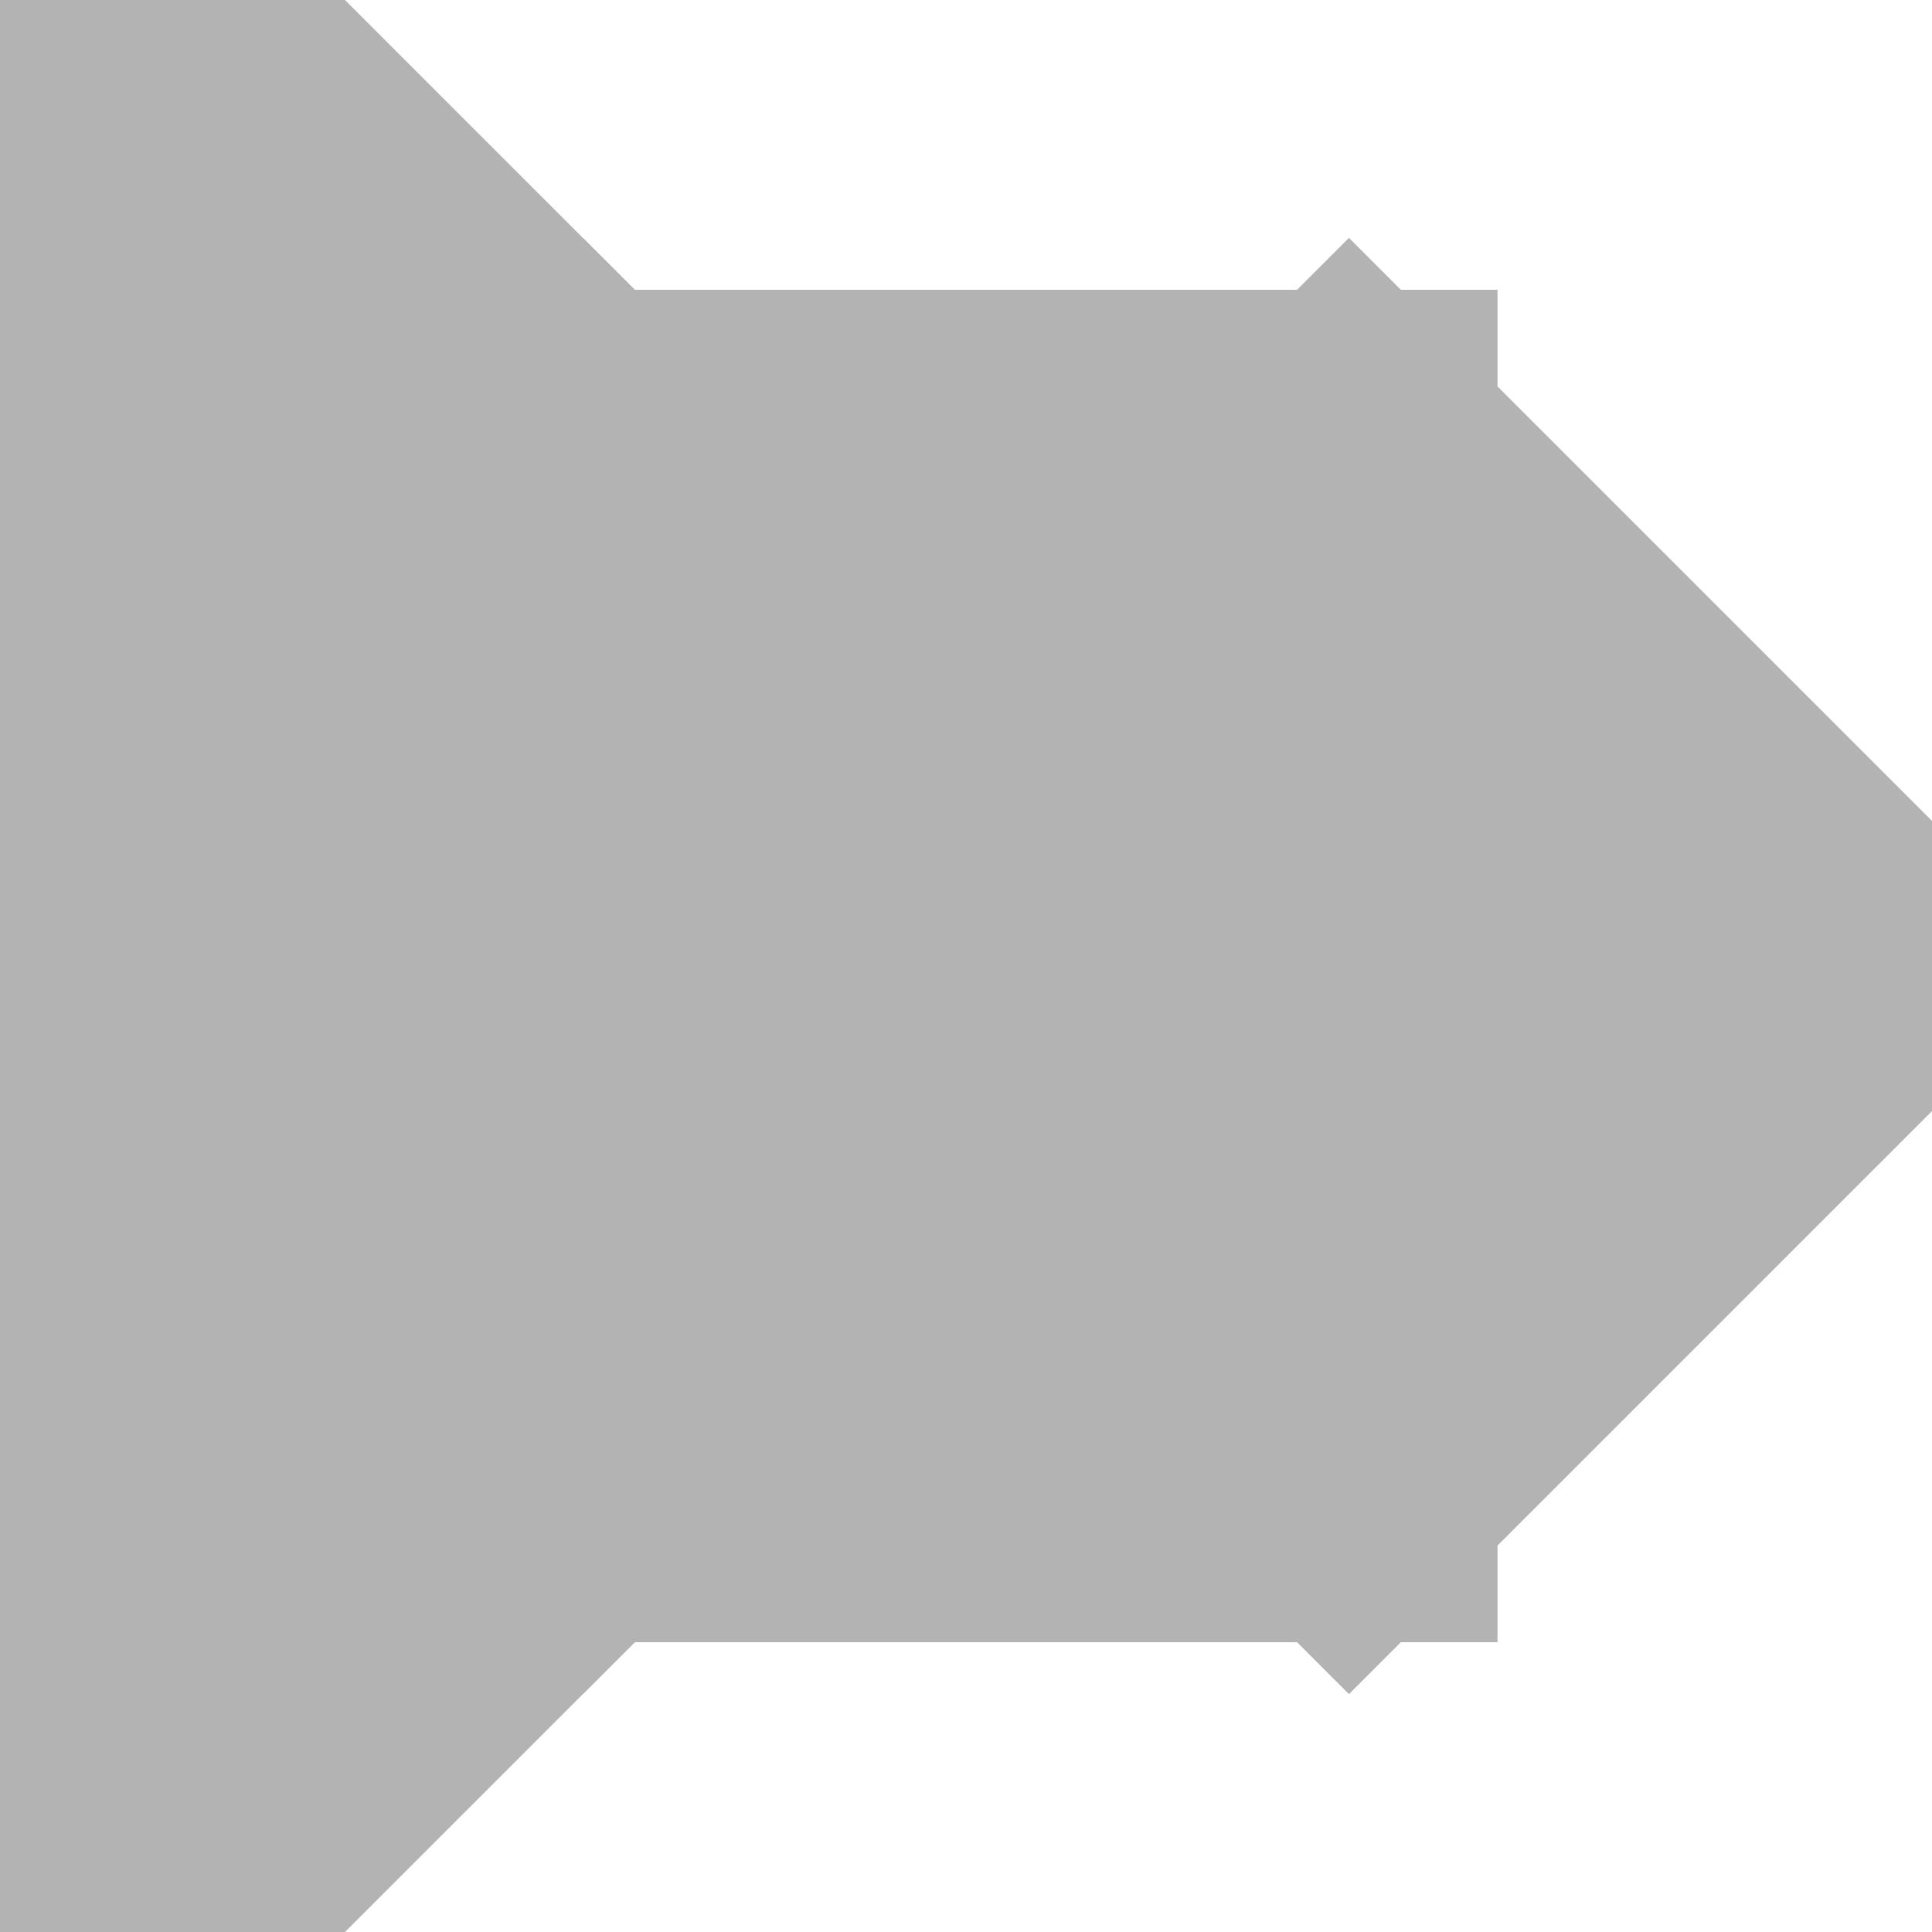
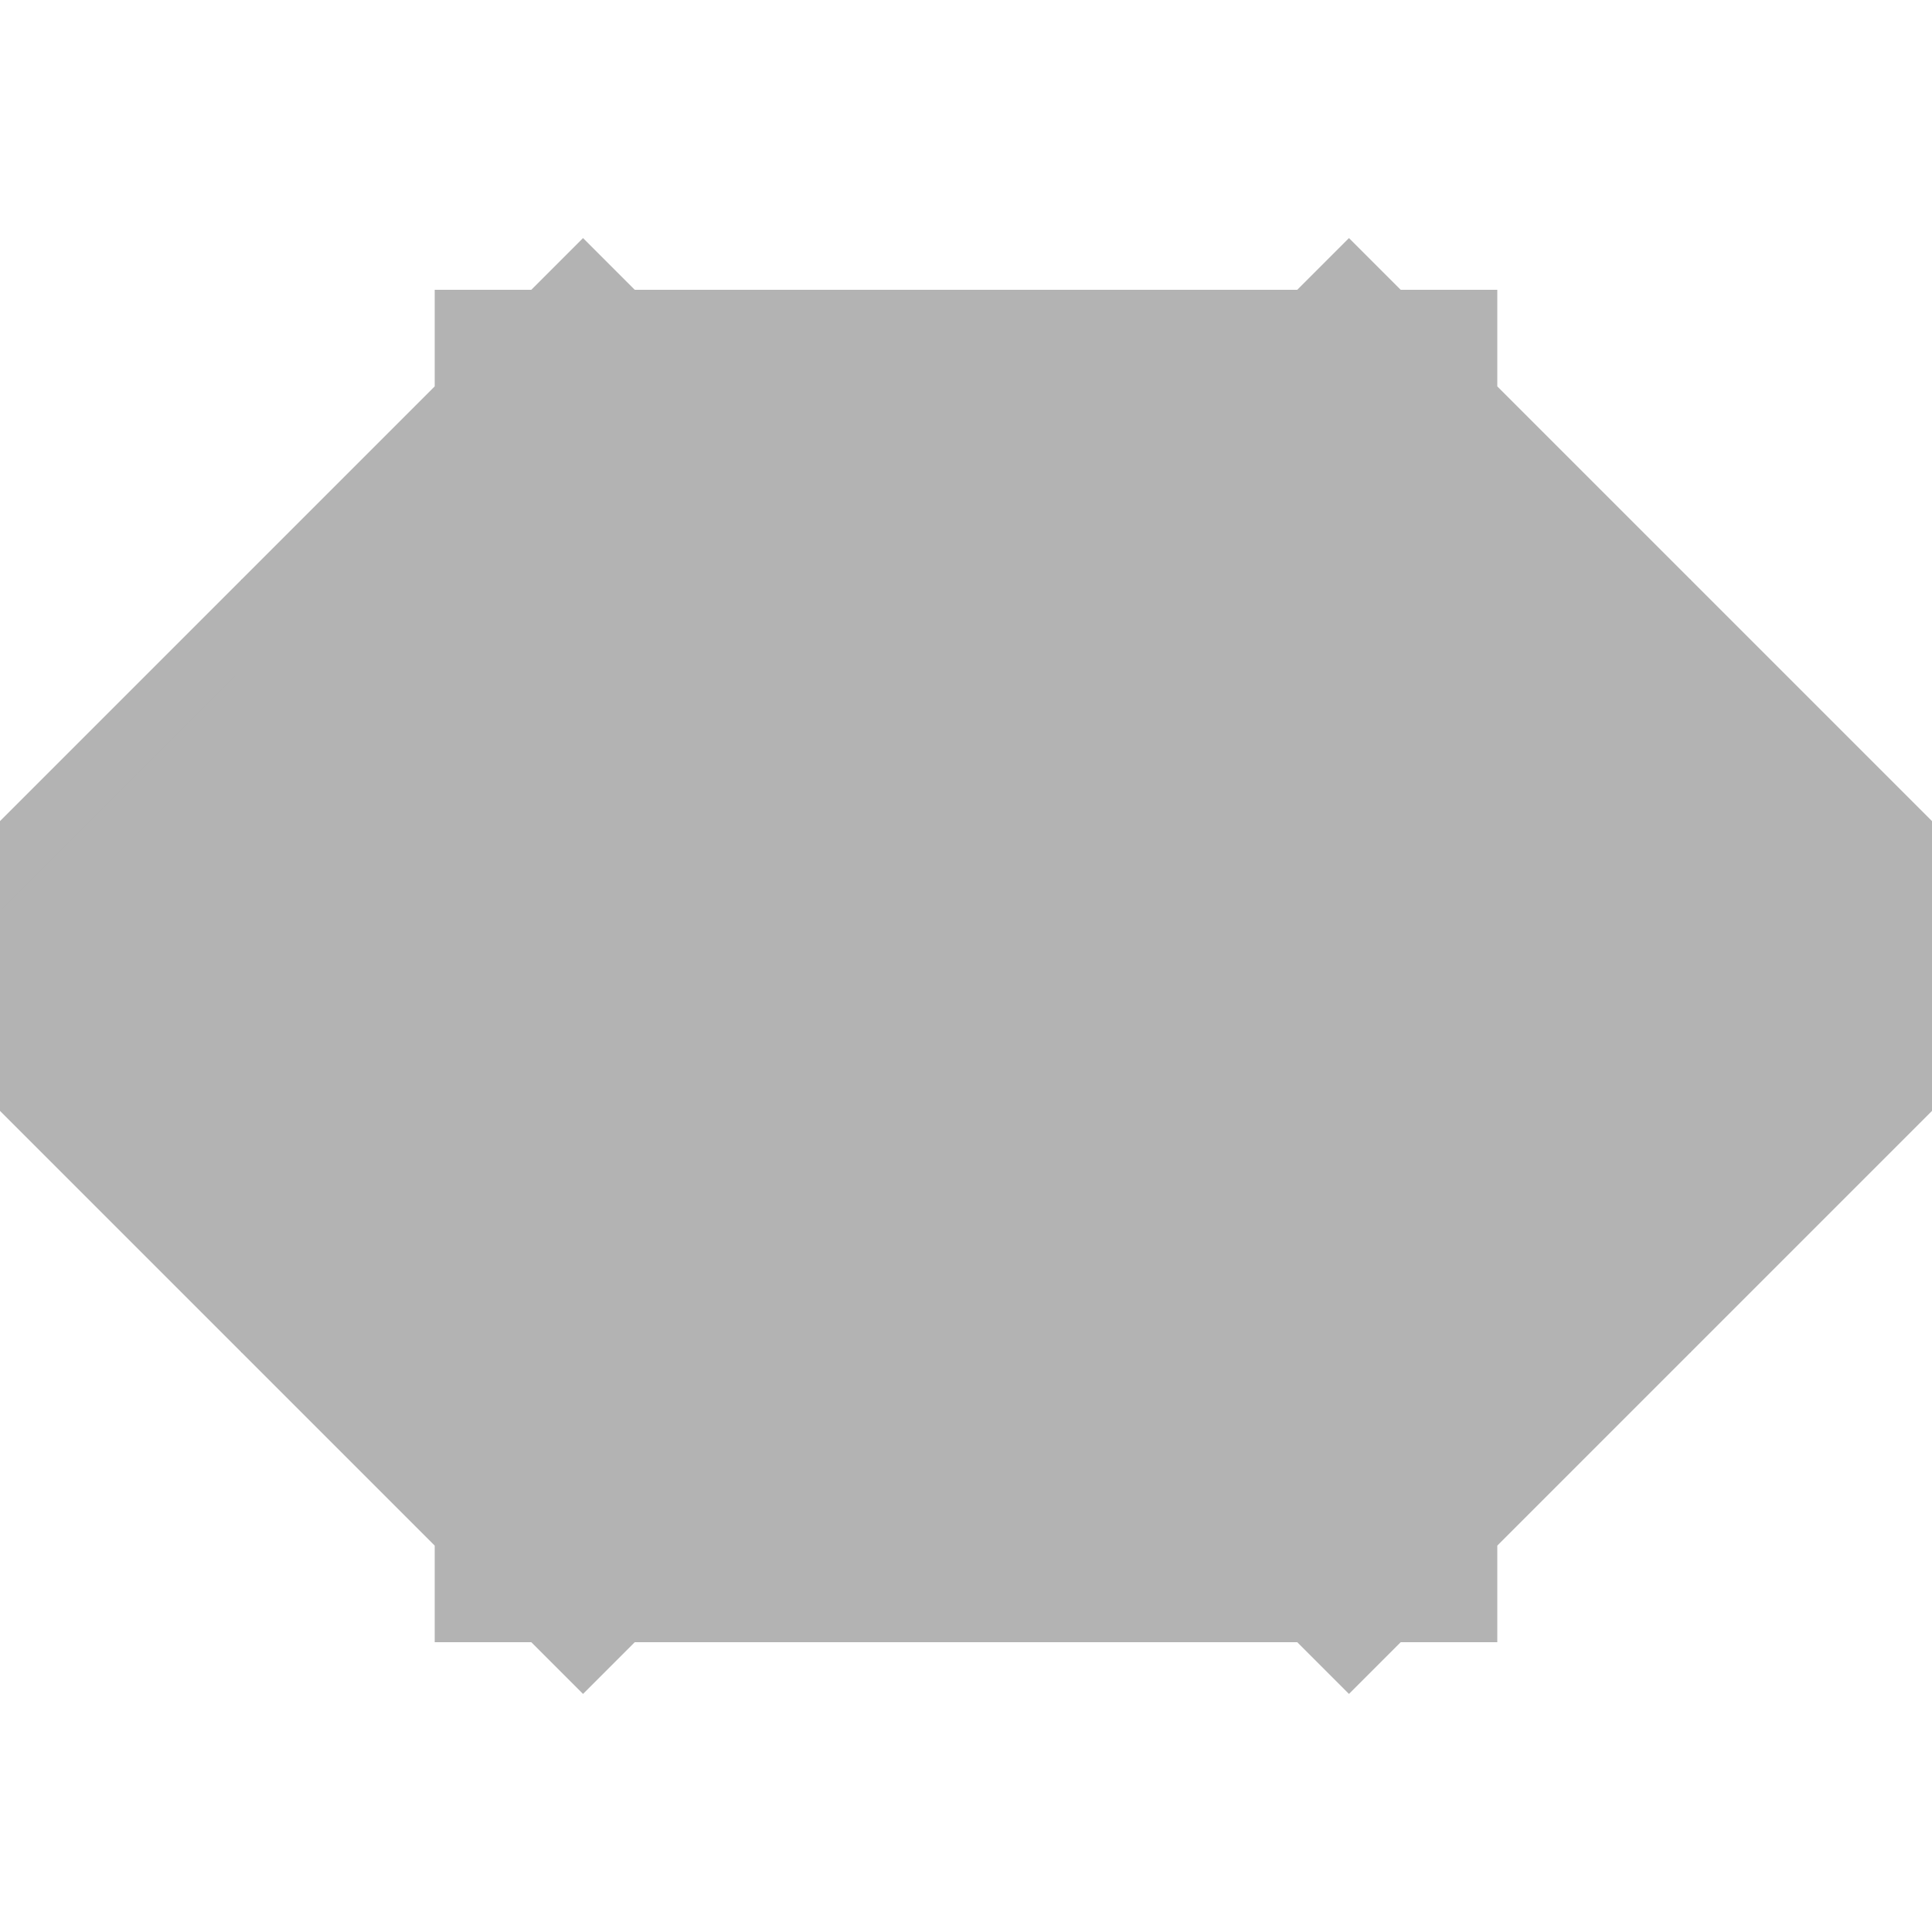
<svg xmlns="http://www.w3.org/2000/svg" viewBox="-1 -1 2 2" version="1.1" id="svg8">
  <defs id="defs8" />
-   <path style="vector-effect:non-scaling-stroke;fill:#333333;fill-opacity:1;stroke:#b3b3b3;stroke-width:1;stroke-dasharray:none;-inkscape-stroke:hairline" d="m 0.75,-0.4 -0.2,0.2 h -1.1 l -0.2,-0.2 v 0.8 l 0.2,-0.2 h 1.1 l 0.2,0.2" id="path9" />
+   <path style="fill:#000000;fill-opacity:1;stroke:none;stroke-width:1;stroke-dasharray:none" d="m 0.75,-0.4 -0.2,0.2 h -1.1 l -0.2,-0.2 v 0.8 l 0.2,-0.2 h 1.1 l 0.2,0.2" fill="currentColor" data-color-role="fill_blend" id="path9" />
  <path d="m -0.75,-0.4 0.2,0.2 h 1.1 l 0.2,-0.2" fill="none" stroke="#000000" stroke-width="0.047" id="path7" style="vector-effect:non-scaling-stroke;fill:none;stroke:#b3b3b3;stroke-width:1;stroke-dasharray:none;-inkscape-stroke:hairline" />
  <path d="m -0.75,0.4 0.2,-0.2 h 1.1 l 0.2,0.2" fill="none" stroke="#000000" stroke-width="0.047" id="path8" style="vector-effect:non-scaling-stroke;fill:none;stroke:#b3b3b3;stroke-width:1;stroke-dasharray:none;-inkscape-stroke:hairline" />
</svg>
